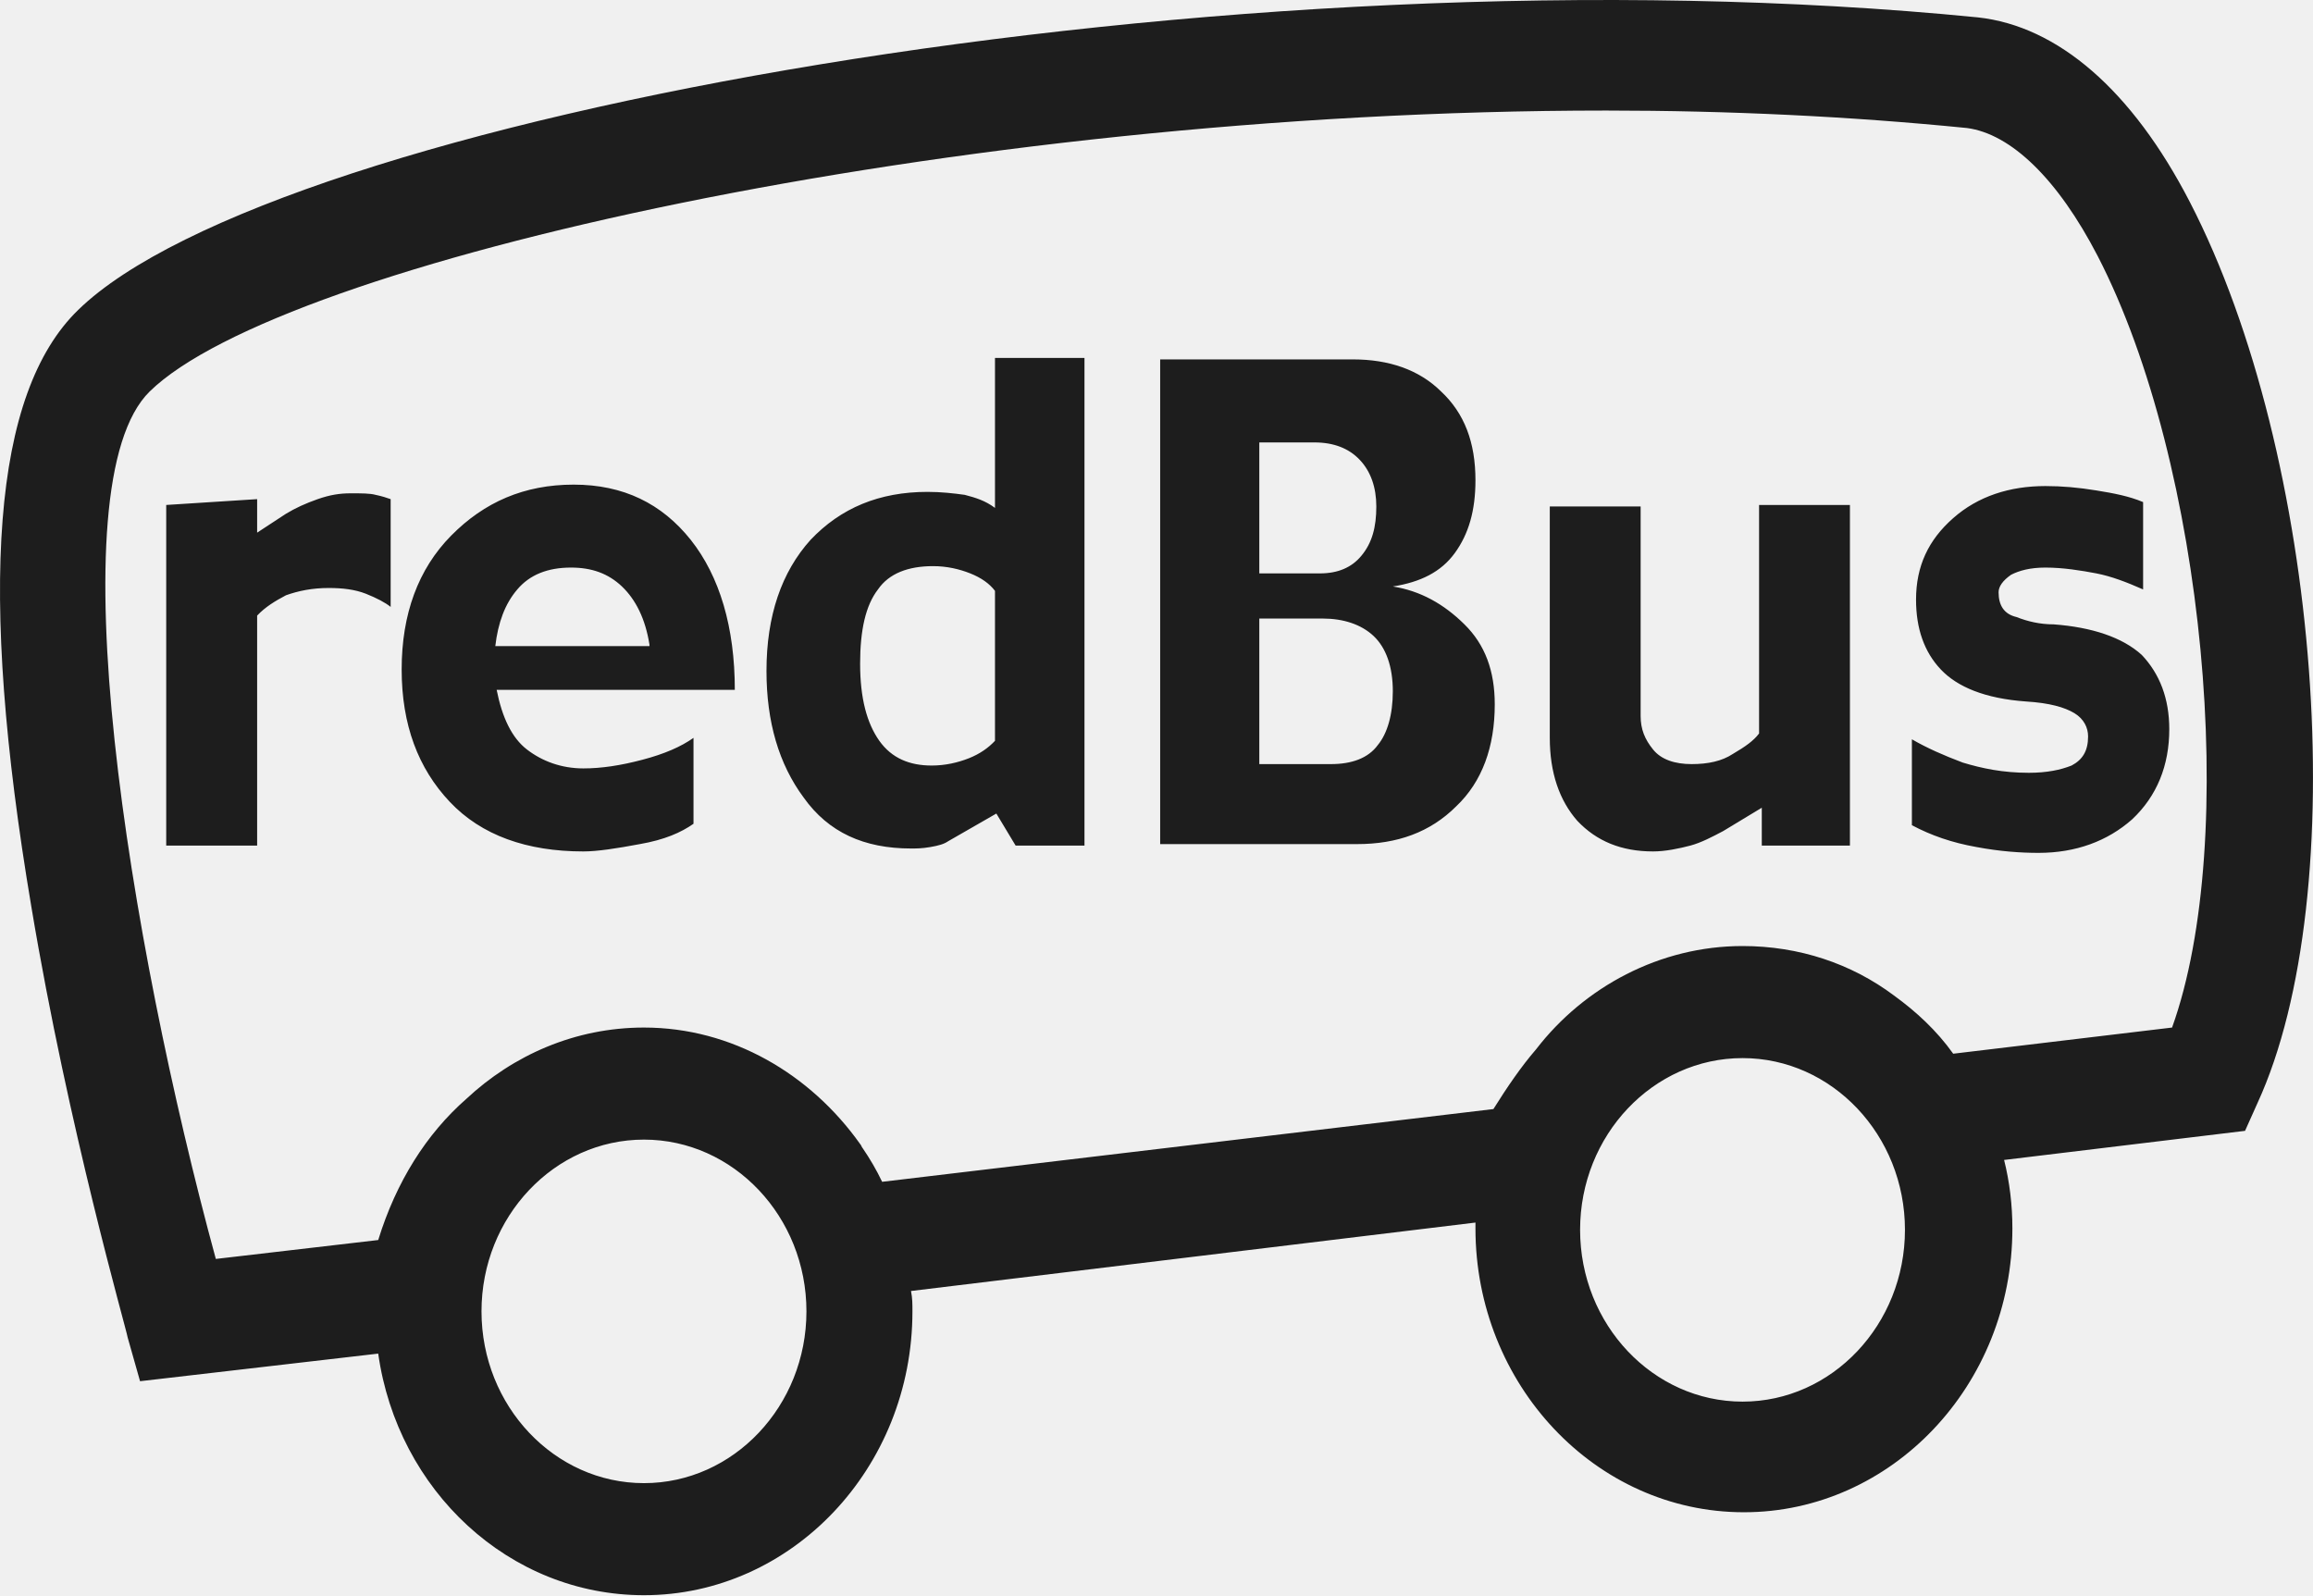
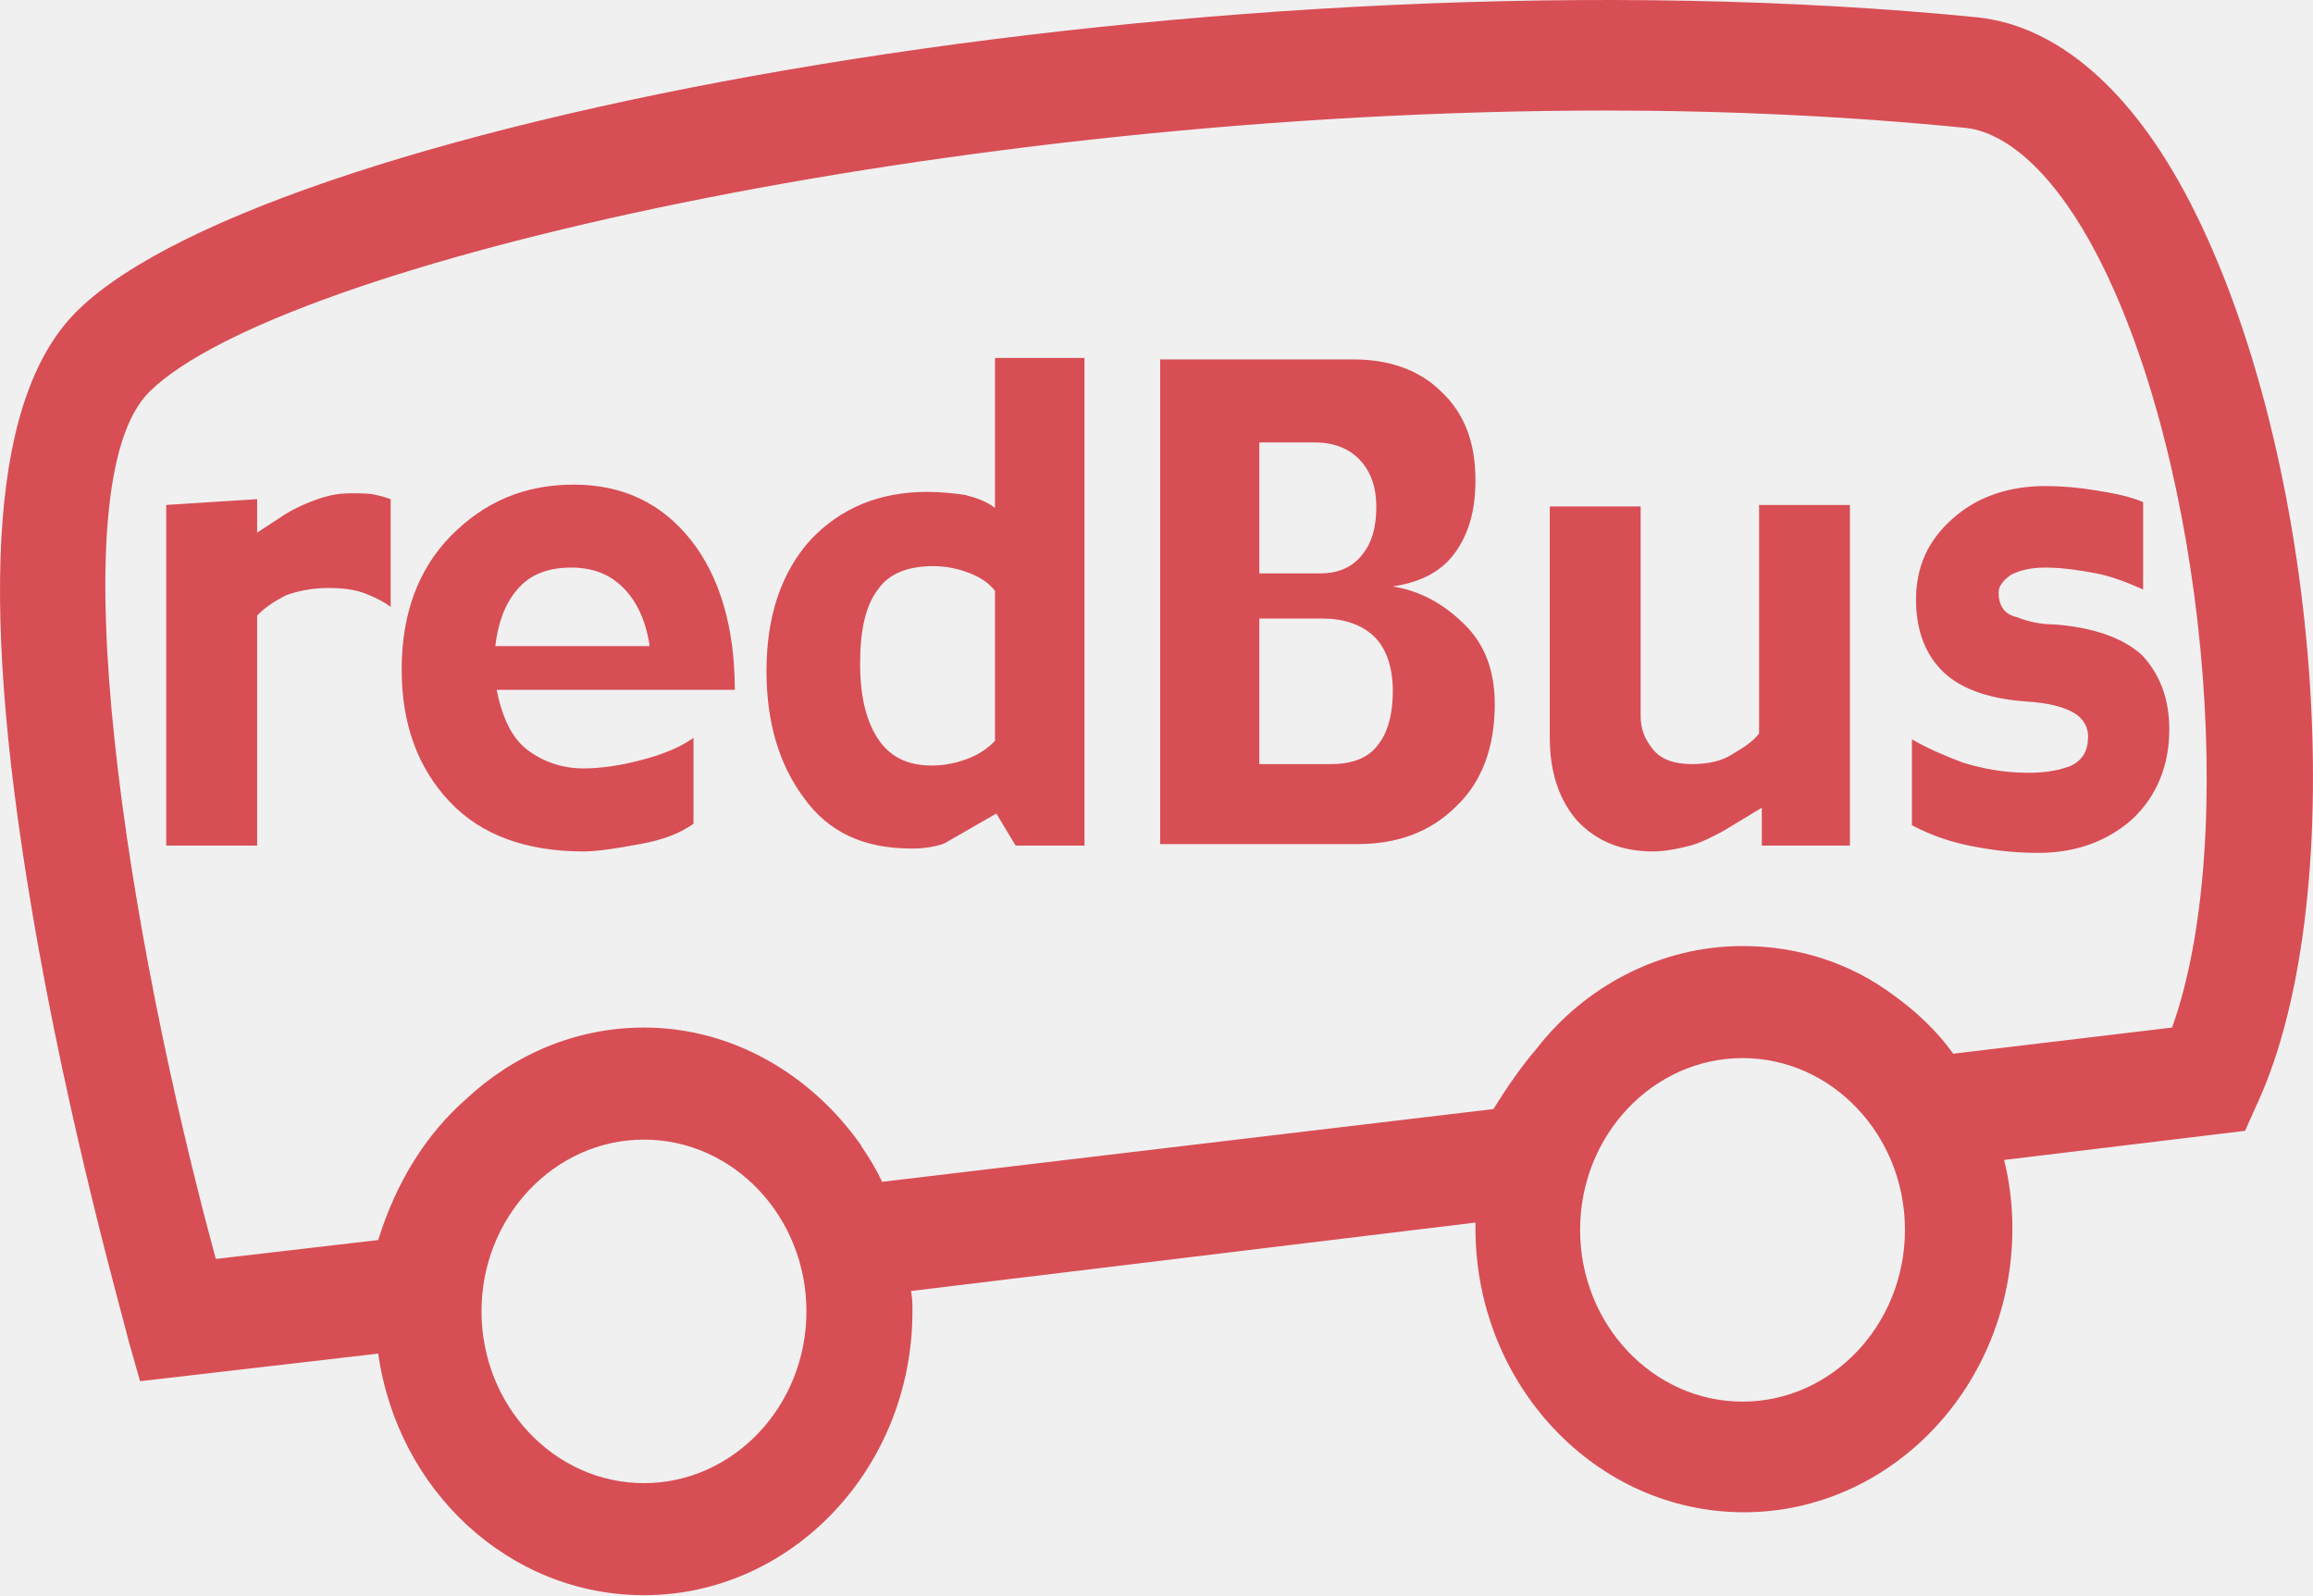
<svg xmlns="http://www.w3.org/2000/svg" width="29" height="20" viewBox="0 0 29 20" fill="none">
-   <g clip-path="url(#clip0_71_9)">
-     <path fill-rule="evenodd" clip-rule="evenodd" d="M27.457 2.535C26.732 1.13 25.8 0.327 24.799 0.218C15.409 -0.713 3.431 1.495 0.98 3.886C-0.091 4.926 -0.28 7.372 0.393 11.368C0.859 14.16 1.584 16.66 1.601 16.77L1.756 17.317L4.742 16.971C4.984 18.686 6.382 20 8.074 20C9.921 20 11.44 18.412 11.44 16.441C11.44 16.35 11.44 16.277 11.422 16.186L18.499 15.328C18.499 15.346 18.499 15.383 18.499 15.401C18.499 17.354 20.001 18.96 21.865 18.96C23.712 18.96 25.231 17.372 25.231 15.401C25.231 15.109 25.196 14.817 25.127 14.543L28.148 14.178L28.303 13.832C29.511 11.204 29.097 5.711 27.457 2.535ZM8.074 18.595C6.952 18.595 6.037 17.628 6.037 16.441C6.037 15.255 6.952 14.288 8.074 14.288C9.196 14.288 10.111 15.255 10.111 16.441C10.111 17.628 9.196 18.595 8.074 18.595ZM21.848 17.573C20.726 17.573 19.811 16.606 19.811 15.419C19.811 14.233 20.726 13.266 21.848 13.266C22.97 13.266 23.884 14.233 23.884 15.419C23.884 16.606 22.97 17.573 21.848 17.573ZM27.233 12.883L24.489 13.211C24.281 12.919 24.023 12.682 23.746 12.481C23.211 12.08 22.555 11.861 21.848 11.861C20.812 11.861 19.863 12.372 19.259 13.156C19.069 13.376 18.896 13.631 18.724 13.905L11.06 14.817C10.991 14.671 10.905 14.525 10.818 14.398C10.801 14.379 10.801 14.361 10.784 14.343C10.162 13.467 9.178 12.883 8.074 12.883C7.211 12.883 6.434 13.229 5.847 13.777C5.347 14.215 4.967 14.817 4.742 15.547L2.706 15.784C1.618 11.788 0.686 6.076 1.877 4.908C3.517 3.302 11.923 1.386 20.139 1.386C21.675 1.386 23.194 1.459 24.661 1.605C25.213 1.678 25.8 2.243 26.301 3.211C27.647 5.82 28.079 10.529 27.233 12.883ZM4.898 7.609C4.829 7.554 4.725 7.499 4.587 7.444C4.449 7.39 4.294 7.372 4.121 7.372C3.914 7.372 3.741 7.408 3.586 7.463C3.448 7.536 3.327 7.609 3.224 7.718V10.602H2.084V6.331L3.224 6.258V6.678L3.586 6.441C3.707 6.368 3.828 6.313 3.983 6.258C4.138 6.204 4.259 6.185 4.397 6.185C4.535 6.185 4.639 6.185 4.708 6.204C4.794 6.222 4.846 6.24 4.898 6.258V7.609ZM8.143 8.083C8.091 7.755 7.97 7.518 7.798 7.353C7.625 7.189 7.418 7.116 7.159 7.116C6.865 7.116 6.641 7.207 6.486 7.39C6.33 7.572 6.244 7.809 6.21 8.101H8.143V8.083ZM9.213 8.649H6.227C6.296 8.996 6.417 9.251 6.607 9.397C6.796 9.543 7.038 9.634 7.314 9.634C7.539 9.634 7.78 9.598 8.056 9.525C8.333 9.452 8.54 9.361 8.695 9.251V10.328C8.54 10.437 8.333 10.529 8.022 10.583C7.729 10.638 7.487 10.675 7.314 10.675C6.607 10.675 6.037 10.474 5.64 10.054C5.243 9.634 5.036 9.087 5.036 8.393C5.036 7.7 5.243 7.134 5.657 6.715C6.072 6.295 6.572 6.076 7.193 6.076C7.815 6.076 8.298 6.313 8.661 6.769C9.023 7.226 9.213 7.864 9.213 8.649ZM12.475 9.288V7.408C12.406 7.317 12.303 7.244 12.165 7.189C12.026 7.134 11.871 7.098 11.698 7.098C11.388 7.098 11.146 7.189 11.008 7.39C10.853 7.59 10.784 7.901 10.784 8.32C10.784 8.758 10.87 9.069 11.025 9.288C11.181 9.507 11.405 9.598 11.681 9.598C11.854 9.598 12.009 9.561 12.147 9.507C12.285 9.452 12.389 9.379 12.475 9.288ZM13.597 10.602H12.734L12.492 10.2L11.888 10.547C11.836 10.583 11.768 10.602 11.664 10.62C11.56 10.638 11.491 10.638 11.422 10.638C10.835 10.638 10.387 10.437 10.076 9.999C9.765 9.58 9.61 9.05 9.61 8.412C9.61 7.718 9.8 7.171 10.162 6.769C10.542 6.368 11.025 6.167 11.629 6.167C11.802 6.167 11.957 6.185 12.095 6.204C12.233 6.24 12.354 6.277 12.475 6.368V4.488H13.597V10.602ZM17.463 8.667C17.463 8.357 17.377 8.12 17.222 7.974C17.067 7.828 16.842 7.755 16.583 7.755H15.789V9.58H16.687C16.946 9.58 17.153 9.507 17.274 9.342C17.395 9.196 17.463 8.959 17.463 8.667ZM17.256 6.35C17.256 6.112 17.187 5.912 17.049 5.766C16.911 5.62 16.721 5.547 16.48 5.547H15.789V7.189H16.549C16.773 7.189 16.946 7.116 17.067 6.97C17.205 6.806 17.256 6.605 17.256 6.35ZM18.741 8.831C18.741 9.361 18.585 9.799 18.258 10.109C17.93 10.437 17.515 10.583 17.015 10.583H14.546V4.506H16.963C17.412 4.506 17.791 4.634 18.068 4.908C18.361 5.182 18.499 5.547 18.499 6.021C18.499 6.404 18.413 6.696 18.24 6.934C18.068 7.171 17.809 7.299 17.463 7.353C17.809 7.408 18.102 7.572 18.361 7.828C18.62 8.083 18.741 8.412 18.741 8.831ZM23.229 10.602H22.089V10.127L21.606 10.419C21.468 10.492 21.33 10.565 21.192 10.602C21.054 10.638 20.881 10.675 20.726 10.675C20.329 10.675 20.018 10.547 19.776 10.291C19.552 10.036 19.431 9.689 19.431 9.251V6.35H20.57V8.977C20.57 9.142 20.622 9.269 20.726 9.397C20.829 9.525 21.002 9.58 21.209 9.58C21.416 9.58 21.589 9.543 21.727 9.452C21.882 9.361 21.986 9.288 22.055 9.196V6.331H23.194V10.602H23.229ZM27.198 9.142C27.198 9.598 27.043 9.981 26.732 10.273C26.422 10.547 26.025 10.693 25.559 10.693C25.334 10.693 25.075 10.675 24.782 10.62C24.471 10.565 24.212 10.474 23.971 10.346V9.269C24.161 9.379 24.368 9.47 24.609 9.561C24.851 9.634 25.11 9.689 25.438 9.689C25.662 9.689 25.835 9.653 25.973 9.598C26.111 9.525 26.18 9.415 26.18 9.233C26.18 9.123 26.128 9.014 26.008 8.941C25.887 8.868 25.697 8.813 25.403 8.795C24.886 8.758 24.54 8.612 24.333 8.393C24.126 8.174 24.023 7.882 24.023 7.518C24.023 7.098 24.178 6.769 24.489 6.496C24.799 6.222 25.196 6.094 25.645 6.094C25.852 6.094 26.059 6.112 26.284 6.149C26.508 6.185 26.698 6.222 26.87 6.295V7.39C26.663 7.299 26.474 7.226 26.284 7.189C26.094 7.153 25.869 7.116 25.645 7.116C25.455 7.116 25.317 7.153 25.213 7.207C25.11 7.28 25.058 7.353 25.058 7.426C25.058 7.59 25.127 7.7 25.282 7.736C25.421 7.791 25.576 7.828 25.749 7.828C26.232 7.864 26.612 7.992 26.853 8.211C27.078 8.448 27.198 8.758 27.198 9.142Z" fill="#1D1D1D" />
-   </g>
-   <defs>
-     <clipPath id="clip0_71_9">
-       <rect width="29" height="20" fill="white" />
-     </clipPath>
-   </defs>
+   <path fill-rule="evenodd" clip-rule="evenodd" d="M27.457 2.535C26.732 1.13 25.8 0.327 24.799 0.218C15.409 -0.713 3.431 1.495 0.98 3.886C-0.091 4.926 -0.28 7.372 0.393 11.368C0.859 14.16 1.584 16.66 1.601 16.77L1.756 17.317L4.742 16.971C4.984 18.686 6.382 20 8.074 20C9.921 20 11.44 18.412 11.44 16.441C11.44 16.35 11.44 16.277 11.422 16.186L18.499 15.328C18.499 15.346 18.499 15.383 18.499 15.401C18.499 17.354 20.001 18.96 21.865 18.96C23.712 18.96 25.231 17.372 25.231 15.401C25.231 15.109 25.196 14.817 25.127 14.543L28.148 14.178L28.303 13.832C29.511 11.204 29.097 5.711 27.457 2.535ZM8.074 18.595C6.952 18.595 6.037 17.628 6.037 16.441C6.037 15.255 6.952 14.288 8.074 14.288C9.196 14.288 10.111 15.255 10.111 16.441C10.111 17.628 9.196 18.595 8.074 18.595ZM21.848 17.573C20.726 17.573 19.811 16.606 19.811 15.419C19.811 14.233 20.726 13.266 21.848 13.266C22.97 13.266 23.884 14.233 23.884 15.419C23.884 16.606 22.97 17.573 21.848 17.573ZM27.233 12.883L24.489 13.211C24.281 12.919 24.023 12.682 23.746 12.481C23.211 12.08 22.555 11.861 21.848 11.861C20.812 11.861 19.863 12.372 19.259 13.156C19.069 13.376 18.896 13.631 18.724 13.905L11.06 14.817C10.991 14.671 10.905 14.525 10.818 14.398C10.801 14.379 10.801 14.361 10.784 14.343C10.162 13.467 9.178 12.883 8.074 12.883C7.211 12.883 6.434 13.229 5.847 13.777C5.347 14.215 4.967 14.817 4.742 15.547L2.706 15.784C1.618 11.788 0.686 6.076 1.877 4.908C3.517 3.302 11.923 1.386 20.139 1.386C21.675 1.386 23.194 1.459 24.661 1.605C25.213 1.678 25.8 2.243 26.301 3.211C27.647 5.82 28.079 10.529 27.233 12.883ZM4.898 7.609C4.829 7.554 4.725 7.499 4.587 7.444C4.449 7.39 4.294 7.372 4.121 7.372C3.914 7.372 3.741 7.408 3.586 7.463C3.448 7.536 3.327 7.609 3.224 7.718V10.602H2.084V6.331L3.224 6.258V6.678L3.586 6.441C3.707 6.368 3.828 6.313 3.983 6.258C4.138 6.204 4.259 6.185 4.397 6.185C4.535 6.185 4.639 6.185 4.708 6.204C4.794 6.222 4.846 6.24 4.898 6.258V7.609ZM8.143 8.083C8.091 7.755 7.97 7.518 7.798 7.353C7.625 7.189 7.418 7.116 7.159 7.116C6.865 7.116 6.641 7.207 6.486 7.39C6.33 7.572 6.244 7.809 6.21 8.101H8.143V8.083ZM9.213 8.649H6.227C6.296 8.996 6.417 9.251 6.607 9.397C6.796 9.543 7.038 9.634 7.314 9.634C7.539 9.634 7.78 9.598 8.056 9.525C8.333 9.452 8.54 9.361 8.695 9.251V10.328C8.54 10.437 8.333 10.529 8.022 10.583C7.729 10.638 7.487 10.675 7.314 10.675C6.607 10.675 6.037 10.474 5.64 10.054C5.243 9.634 5.036 9.087 5.036 8.393C5.036 7.7 5.243 7.134 5.657 6.715C6.072 6.295 6.572 6.076 7.193 6.076C7.815 6.076 8.298 6.313 8.661 6.769C9.023 7.226 9.213 7.864 9.213 8.649ZM12.475 9.288V7.408C12.406 7.317 12.303 7.244 12.165 7.189C12.026 7.134 11.871 7.098 11.698 7.098C11.388 7.098 11.146 7.189 11.008 7.39C10.853 7.59 10.784 7.901 10.784 8.32C10.784 8.758 10.87 9.069 11.025 9.288C11.181 9.507 11.405 9.598 11.681 9.598C11.854 9.598 12.009 9.561 12.147 9.507C12.285 9.452 12.389 9.379 12.475 9.288ZM13.597 10.602H12.734L12.492 10.2L11.888 10.547C11.836 10.583 11.768 10.602 11.664 10.62C11.56 10.638 11.491 10.638 11.422 10.638C10.835 10.638 10.387 10.437 10.076 9.999C9.765 9.58 9.61 9.05 9.61 8.412C9.61 7.718 9.8 7.171 10.162 6.769C10.542 6.368 11.025 6.167 11.629 6.167C11.802 6.167 11.957 6.185 12.095 6.204C12.233 6.24 12.354 6.277 12.475 6.368V4.488H13.597V10.602ZM17.463 8.667C17.463 8.357 17.377 8.12 17.222 7.974C17.067 7.828 16.842 7.755 16.583 7.755H15.789V9.58H16.687C16.946 9.58 17.153 9.507 17.274 9.342C17.395 9.196 17.463 8.959 17.463 8.667ZM17.256 6.35C17.256 6.112 17.187 5.912 17.049 5.766C16.911 5.62 16.721 5.547 16.48 5.547H15.789V7.189H16.549C16.773 7.189 16.946 7.116 17.067 6.97C17.205 6.806 17.256 6.605 17.256 6.35ZM18.741 8.831C18.741 9.361 18.585 9.799 18.258 10.109C17.93 10.437 17.515 10.583 17.015 10.583H14.546V4.506H16.963C17.412 4.506 17.791 4.634 18.068 4.908C18.361 5.182 18.499 5.547 18.499 6.021C18.499 6.404 18.413 6.696 18.24 6.934C18.068 7.171 17.809 7.299 17.463 7.353C17.809 7.408 18.102 7.572 18.361 7.828C18.62 8.083 18.741 8.412 18.741 8.831ZM23.229 10.602H22.089V10.127L21.606 10.419C21.468 10.492 21.33 10.565 21.192 10.602C21.054 10.638 20.881 10.675 20.726 10.675C20.329 10.675 20.018 10.547 19.776 10.291C19.552 10.036 19.431 9.689 19.431 9.251V6.35H20.57V8.977C20.57 9.142 20.622 9.269 20.726 9.397C20.829 9.525 21.002 9.58 21.209 9.58C21.416 9.58 21.589 9.543 21.727 9.452C21.882 9.361 21.986 9.288 22.055 9.196V6.331H23.194V10.602H23.229ZM27.198 9.142C27.198 9.598 27.043 9.981 26.732 10.273C26.422 10.547 26.025 10.693 25.559 10.693C25.334 10.693 25.075 10.675 24.782 10.62C24.471 10.565 24.212 10.474 23.971 10.346V9.269C24.161 9.379 24.368 9.47 24.609 9.561C24.851 9.634 25.11 9.689 25.438 9.689C25.662 9.689 25.835 9.653 25.973 9.598C26.111 9.525 26.18 9.415 26.18 9.233C26.18 9.123 26.128 9.014 26.008 8.941C25.887 8.868 25.697 8.813 25.403 8.795C24.886 8.758 24.54 8.612 24.333 8.393C24.126 8.174 24.023 7.882 24.023 7.518C24.023 7.098 24.178 6.769 24.489 6.496C24.799 6.222 25.196 6.094 25.645 6.094C25.852 6.094 26.059 6.112 26.284 6.149C26.508 6.185 26.698 6.222 26.87 6.295V7.39C26.663 7.299 26.474 7.226 26.284 7.189C26.094 7.153 25.869 7.116 25.645 7.116C25.455 7.116 25.317 7.153 25.213 7.207C25.11 7.28 25.058 7.353 25.058 7.426C25.058 7.59 25.127 7.7 25.282 7.736C25.421 7.791 25.576 7.828 25.749 7.828C26.232 7.864 26.612 7.992 26.853 8.211C27.078 8.448 27.198 8.758 27.198 9.142Z" fill="#D84E55" />
</svg>
